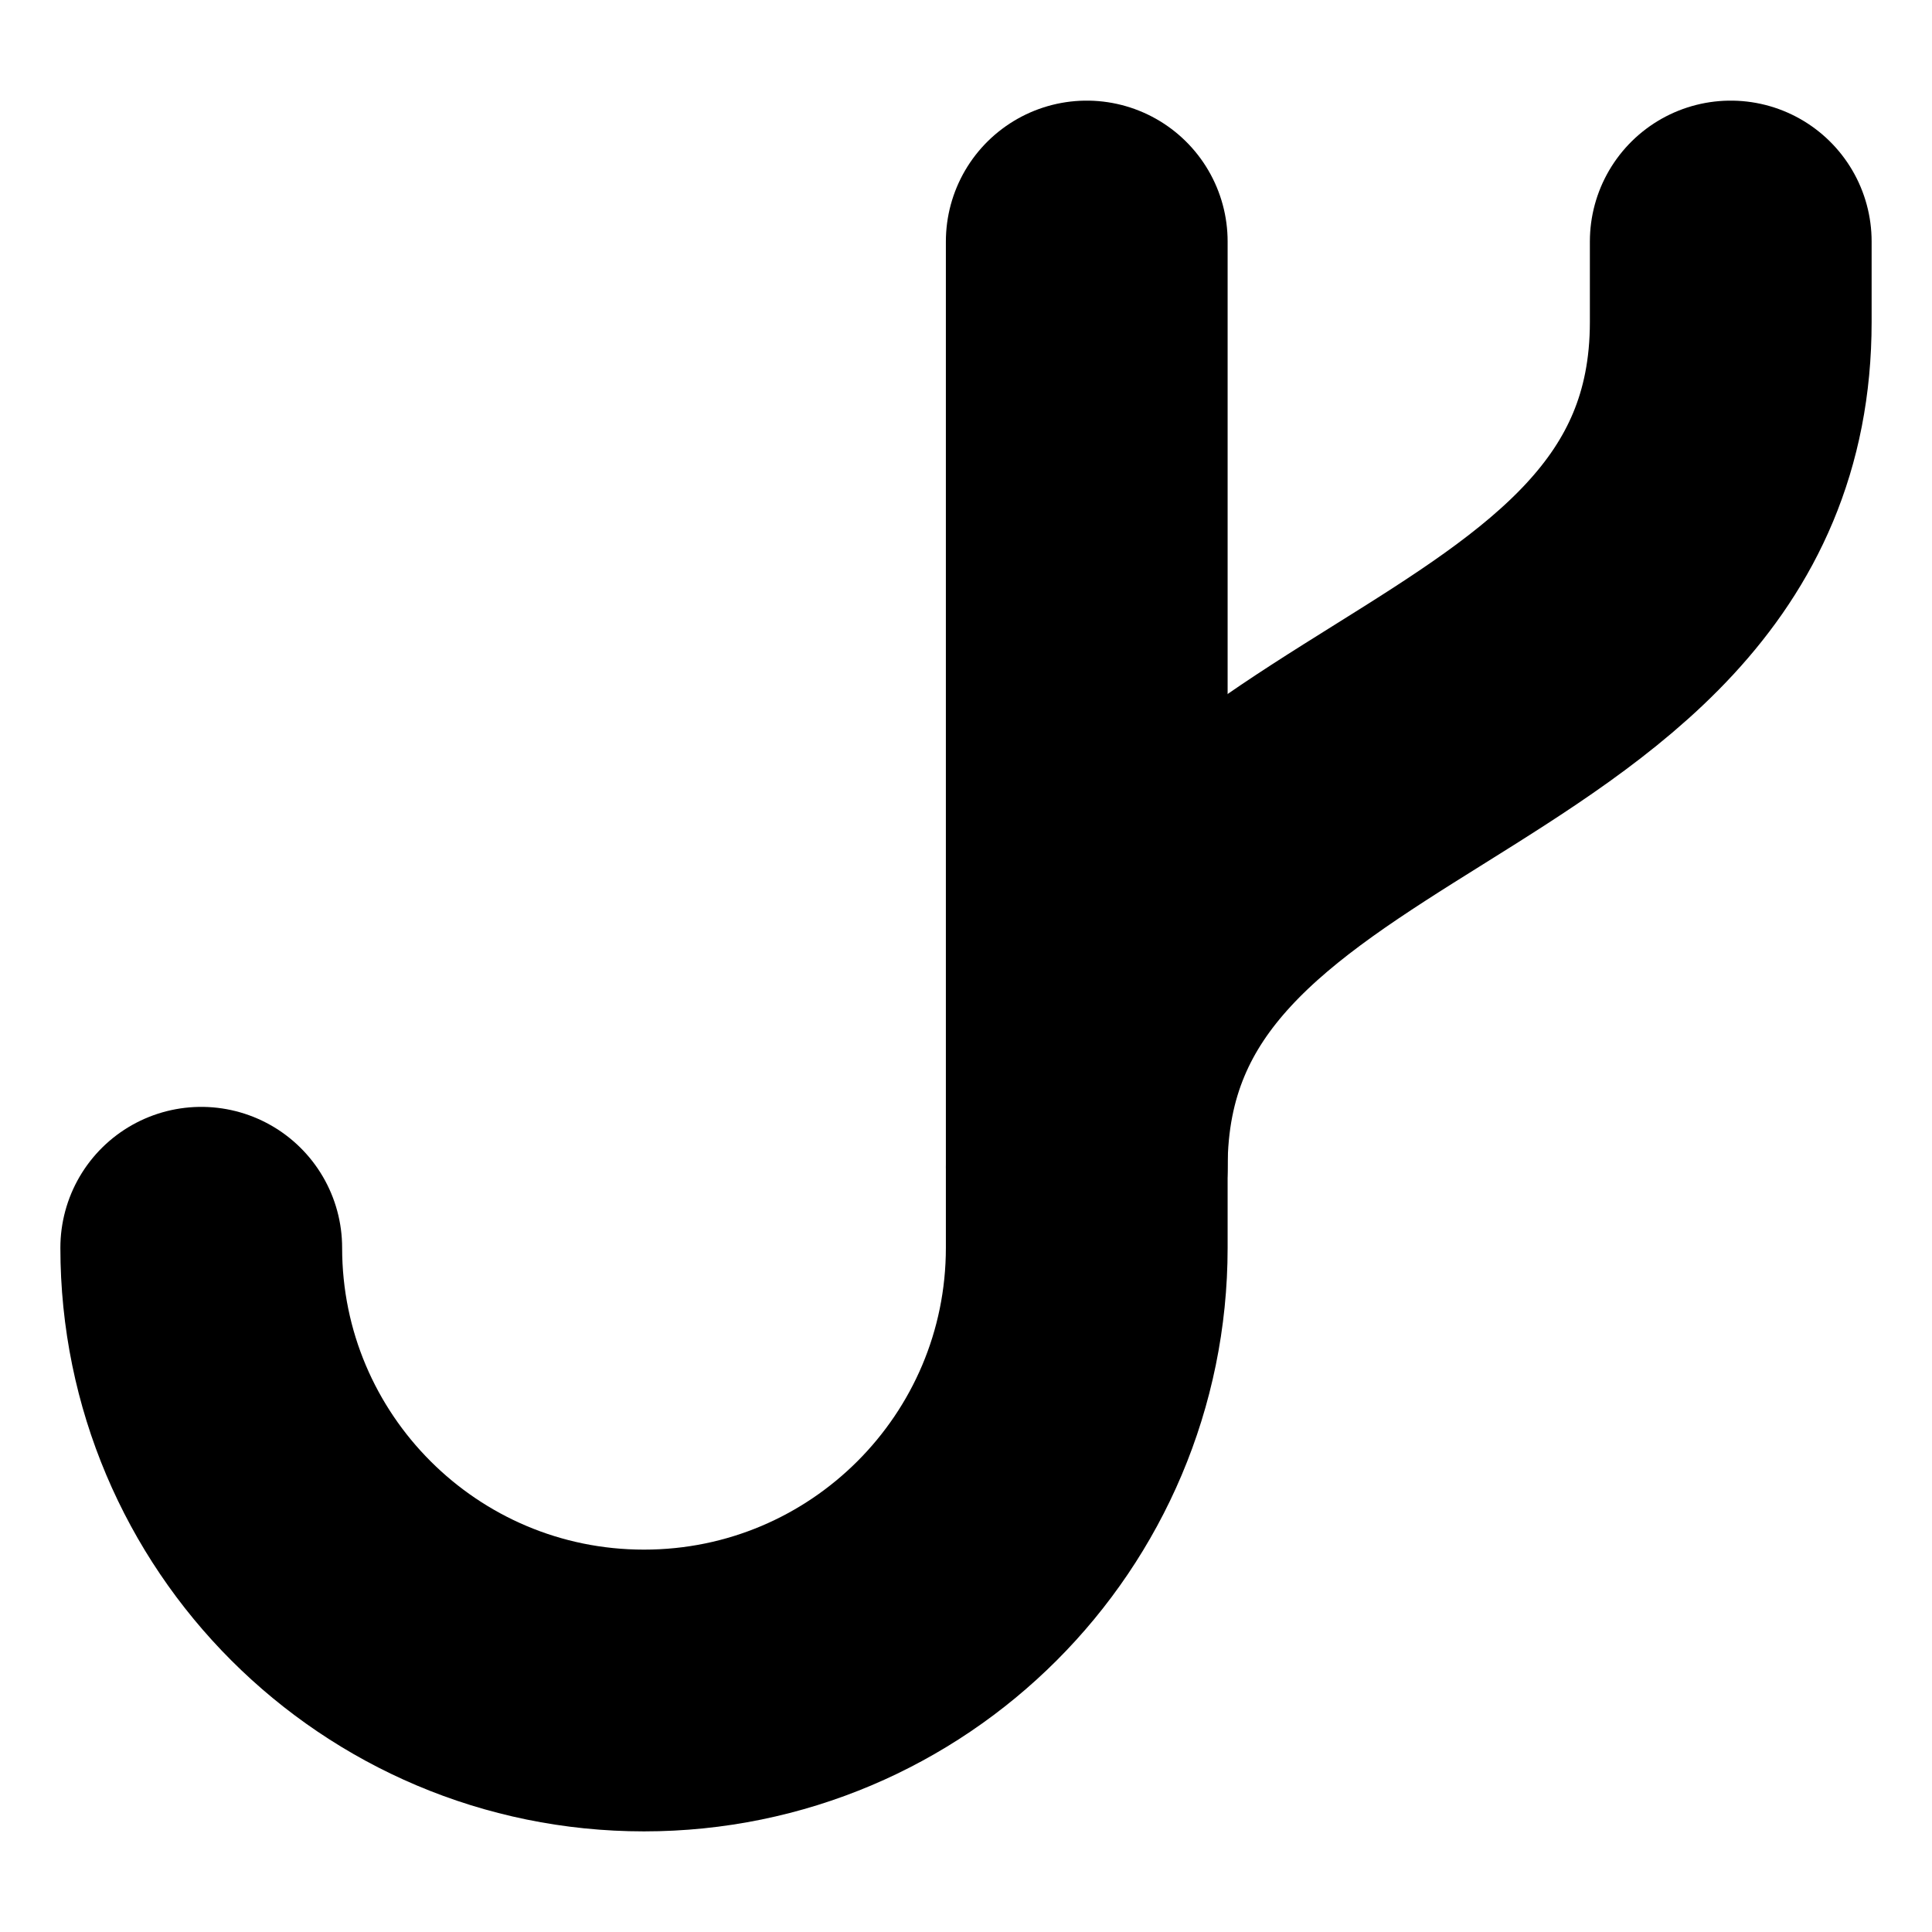
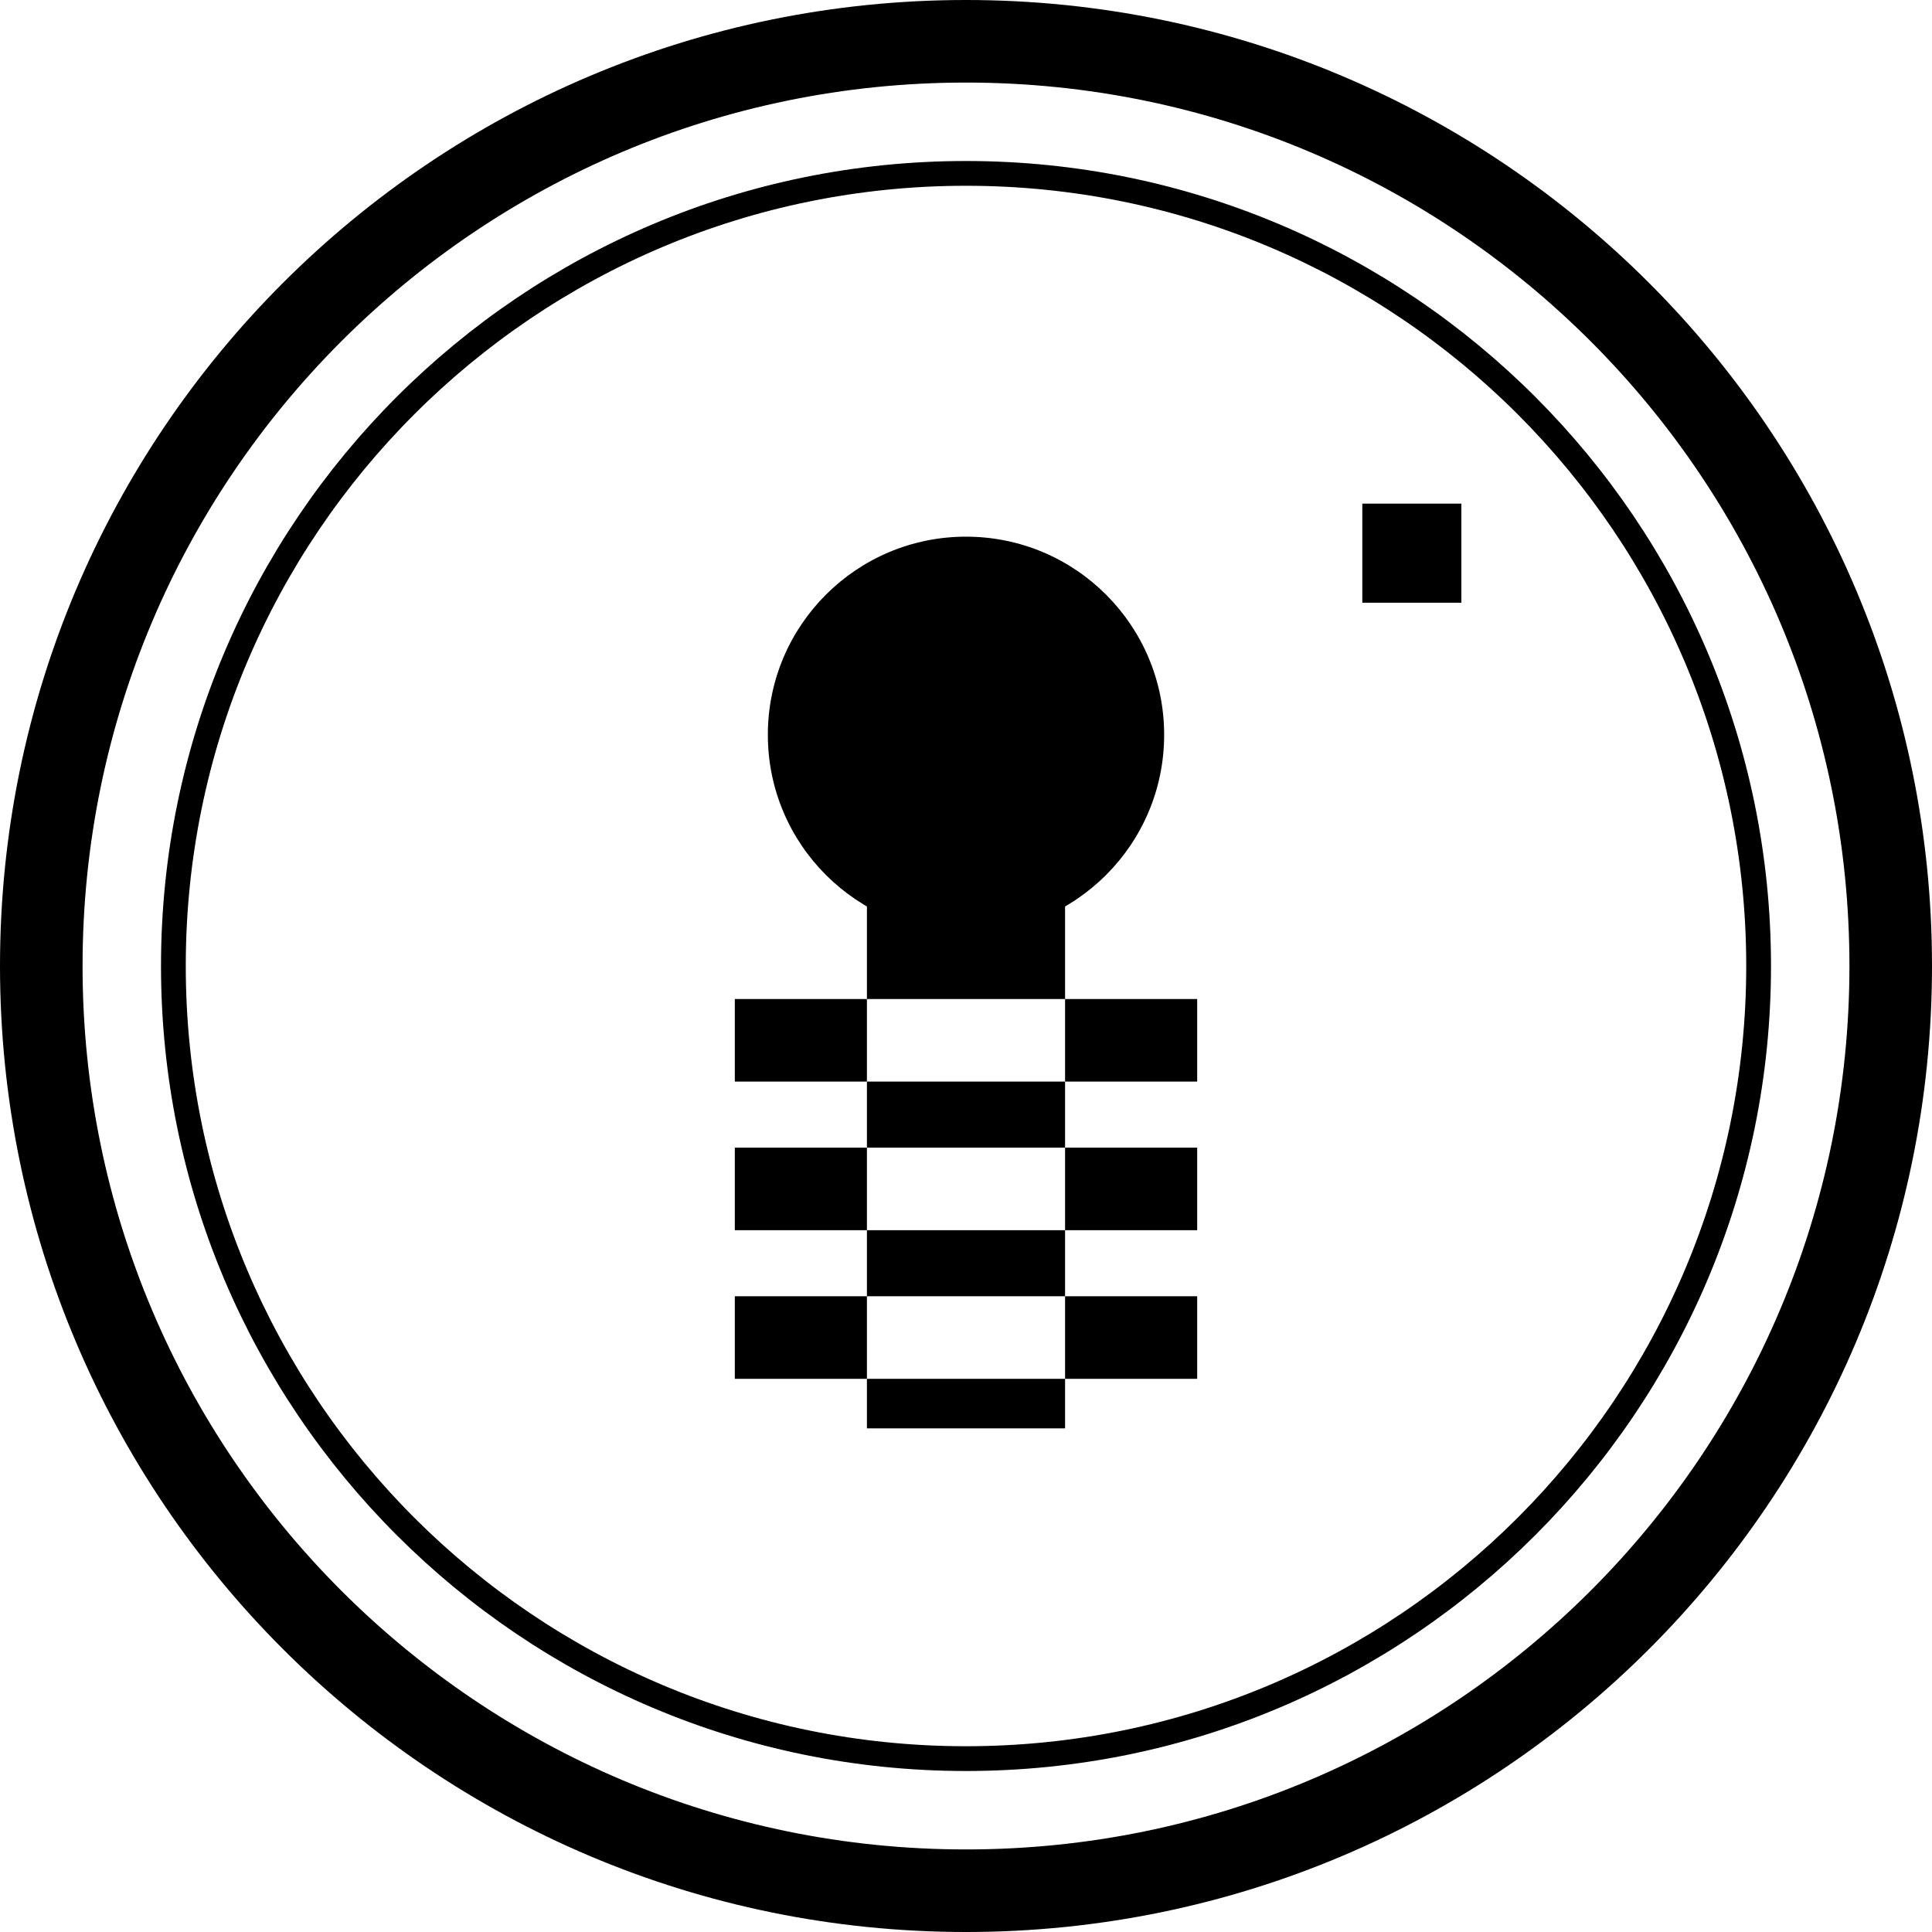
- <svg xmlns="http://www.w3.org/2000/svg" viewBox="7 7 48 48" role="img" aria-label="Junction">
-   <path d="M34 13v25a11 11 0 0 1-22 0" fill="none" stroke="currentColor" stroke-width="7.0" stroke-linecap="round" />
-   <path d="M34 36c0-11 16-10 16-21v-2" fill="none" stroke="currentColor" stroke-width="7.0" stroke-linecap="round" />
+ <svg xmlns="http://www.w3.org/2000/svg" viewBox="2.75 2.75 58.5 58.5" role="img" aria-label="Warding">
+   <circle cx="32" cy="32" r="28" fill="none" stroke="currentColor" stroke-width="2.5" />
+   <circle cx="32" cy="32" r="24" fill="none" stroke="currentColor" stroke-width="0.75" />
+   <circle cx="32" cy="25" r="6" fill="currentColor" />
+   <path d="M29 28h6v5h-6zM29 35.5h6v2h-6zM29 40h6v2h-6zM29 44.5h6v1.5h-6z" fill="currentColor" />
+   <rect x="25" y="33" width="4" height="2.5" fill="currentColor" />
+   <rect x="35" y="33" width="4" height="2.5" fill="currentColor" />
+   <rect x="25" y="37.5" width="4" height="2.5" fill="currentColor" />
+   <rect x="35" y="37.5" width="4" height="2.5" fill="currentColor" />
+   <rect x="25" y="42" width="4" height="2.5" fill="currentColor" />
+   <rect x="35" y="42" width="4" height="2.5" fill="currentColor" />
+   <rect x="44" y="18" width="3" height="3" fill="currentColor" />
</svg>
